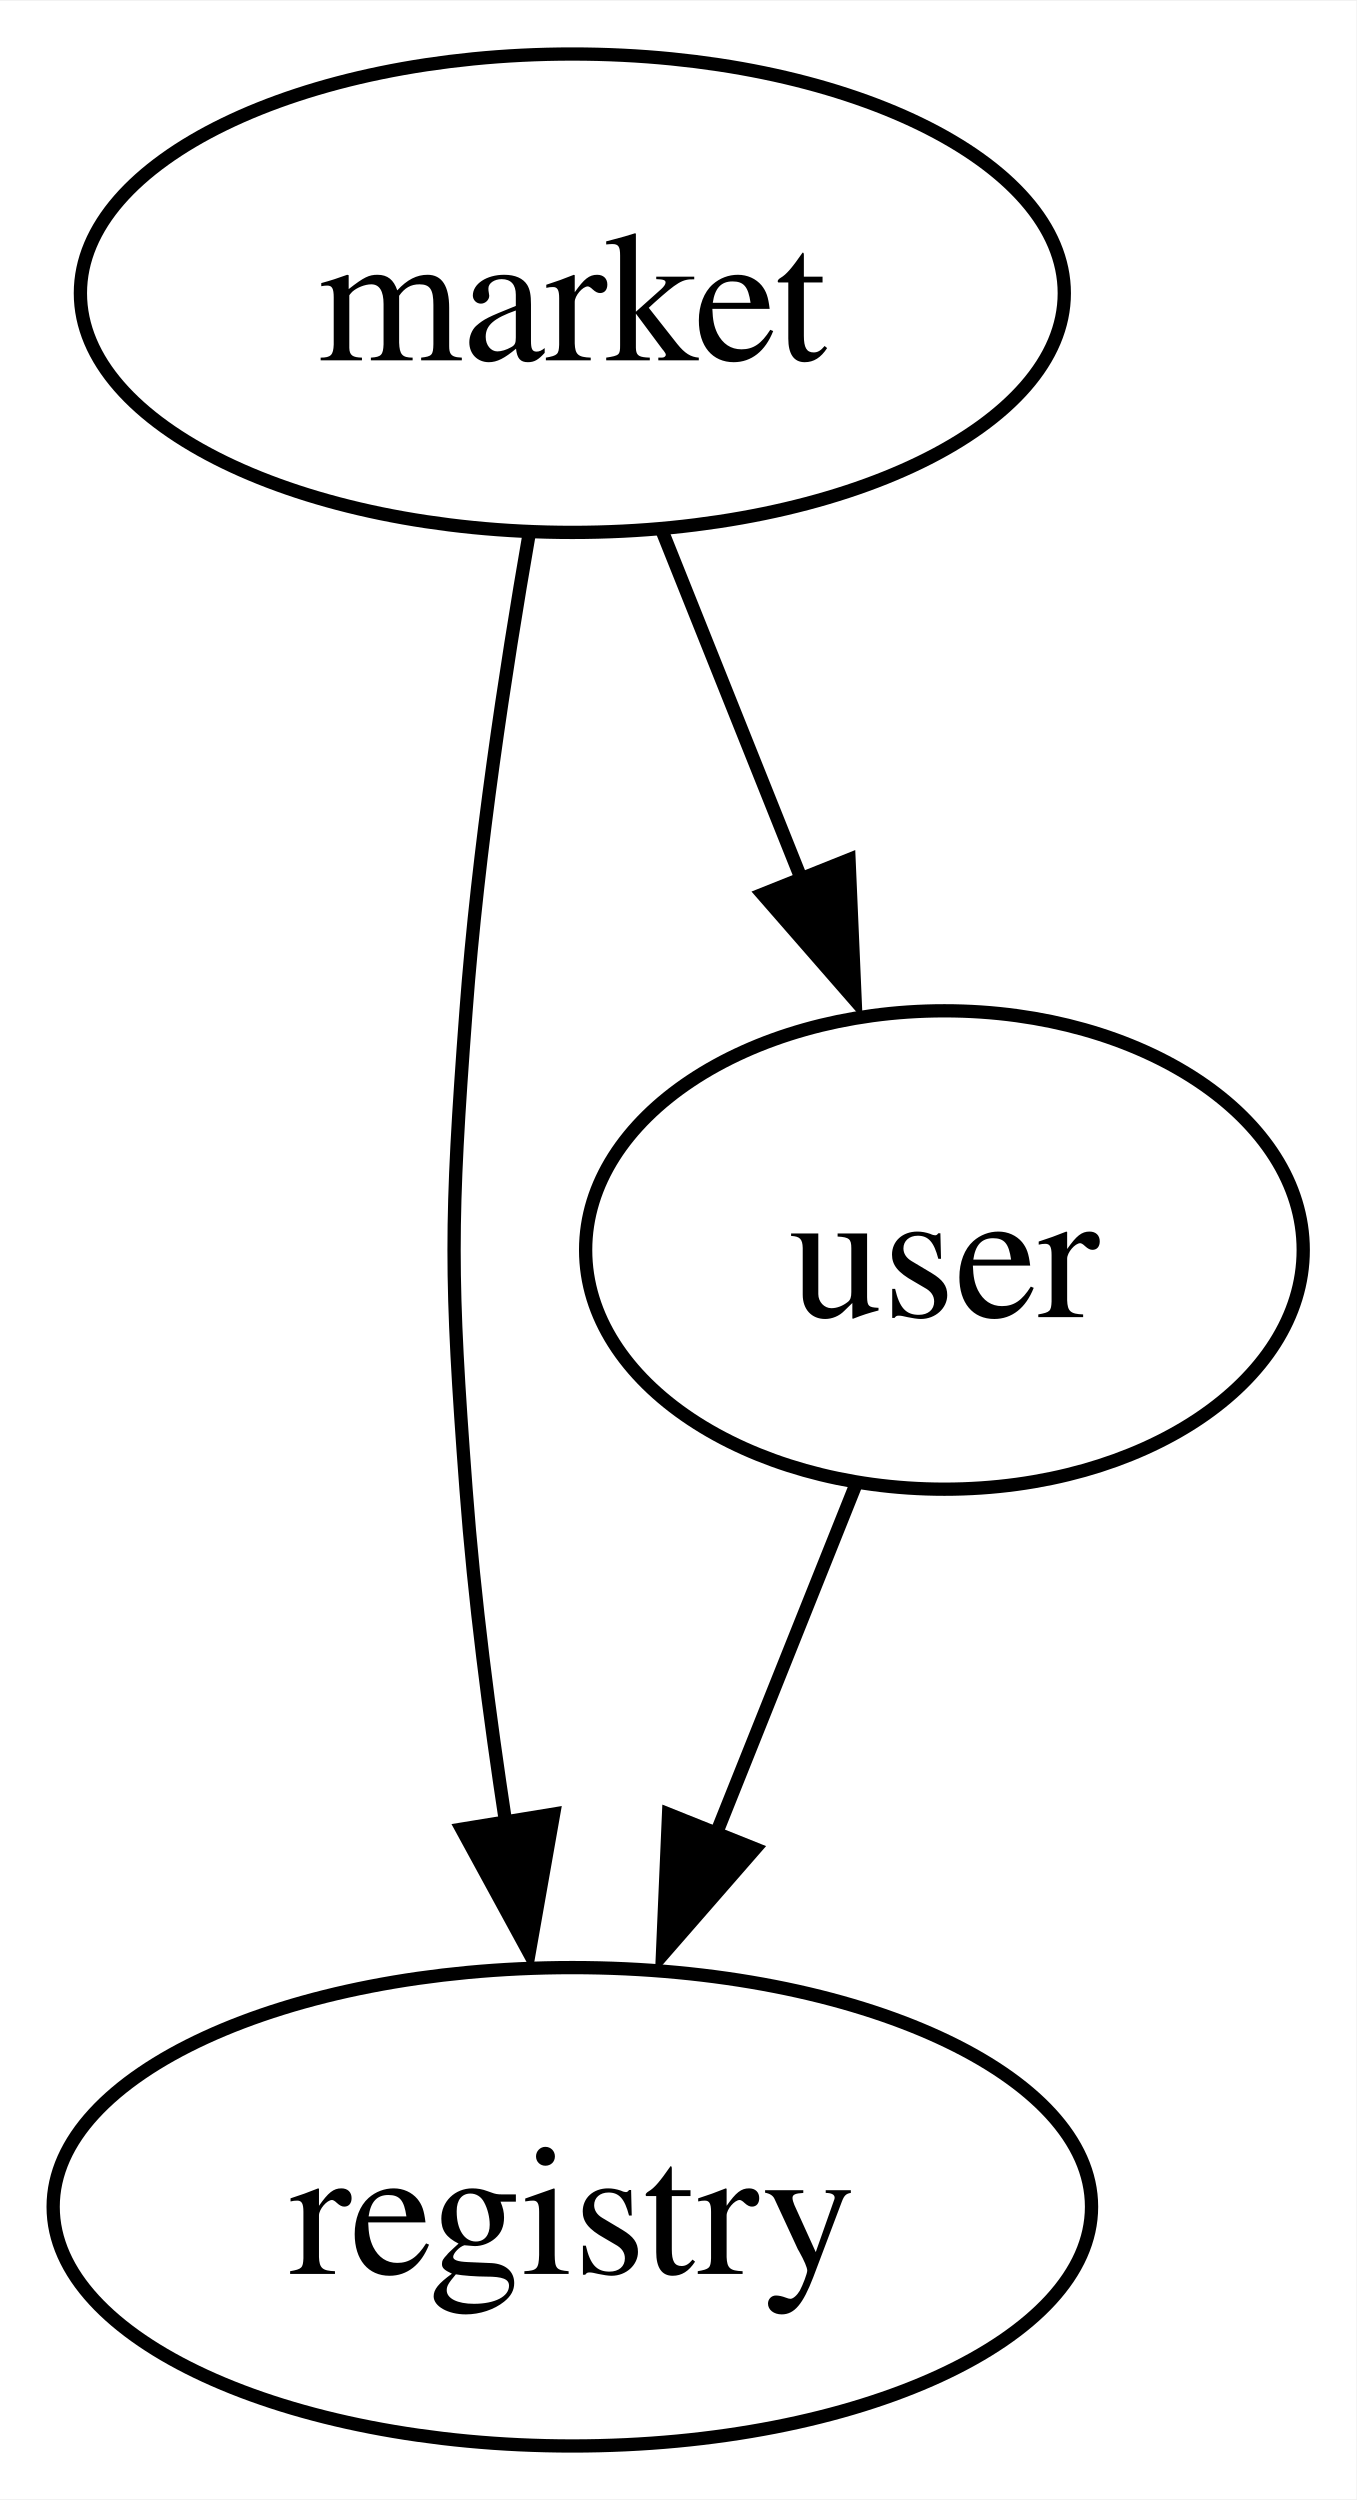
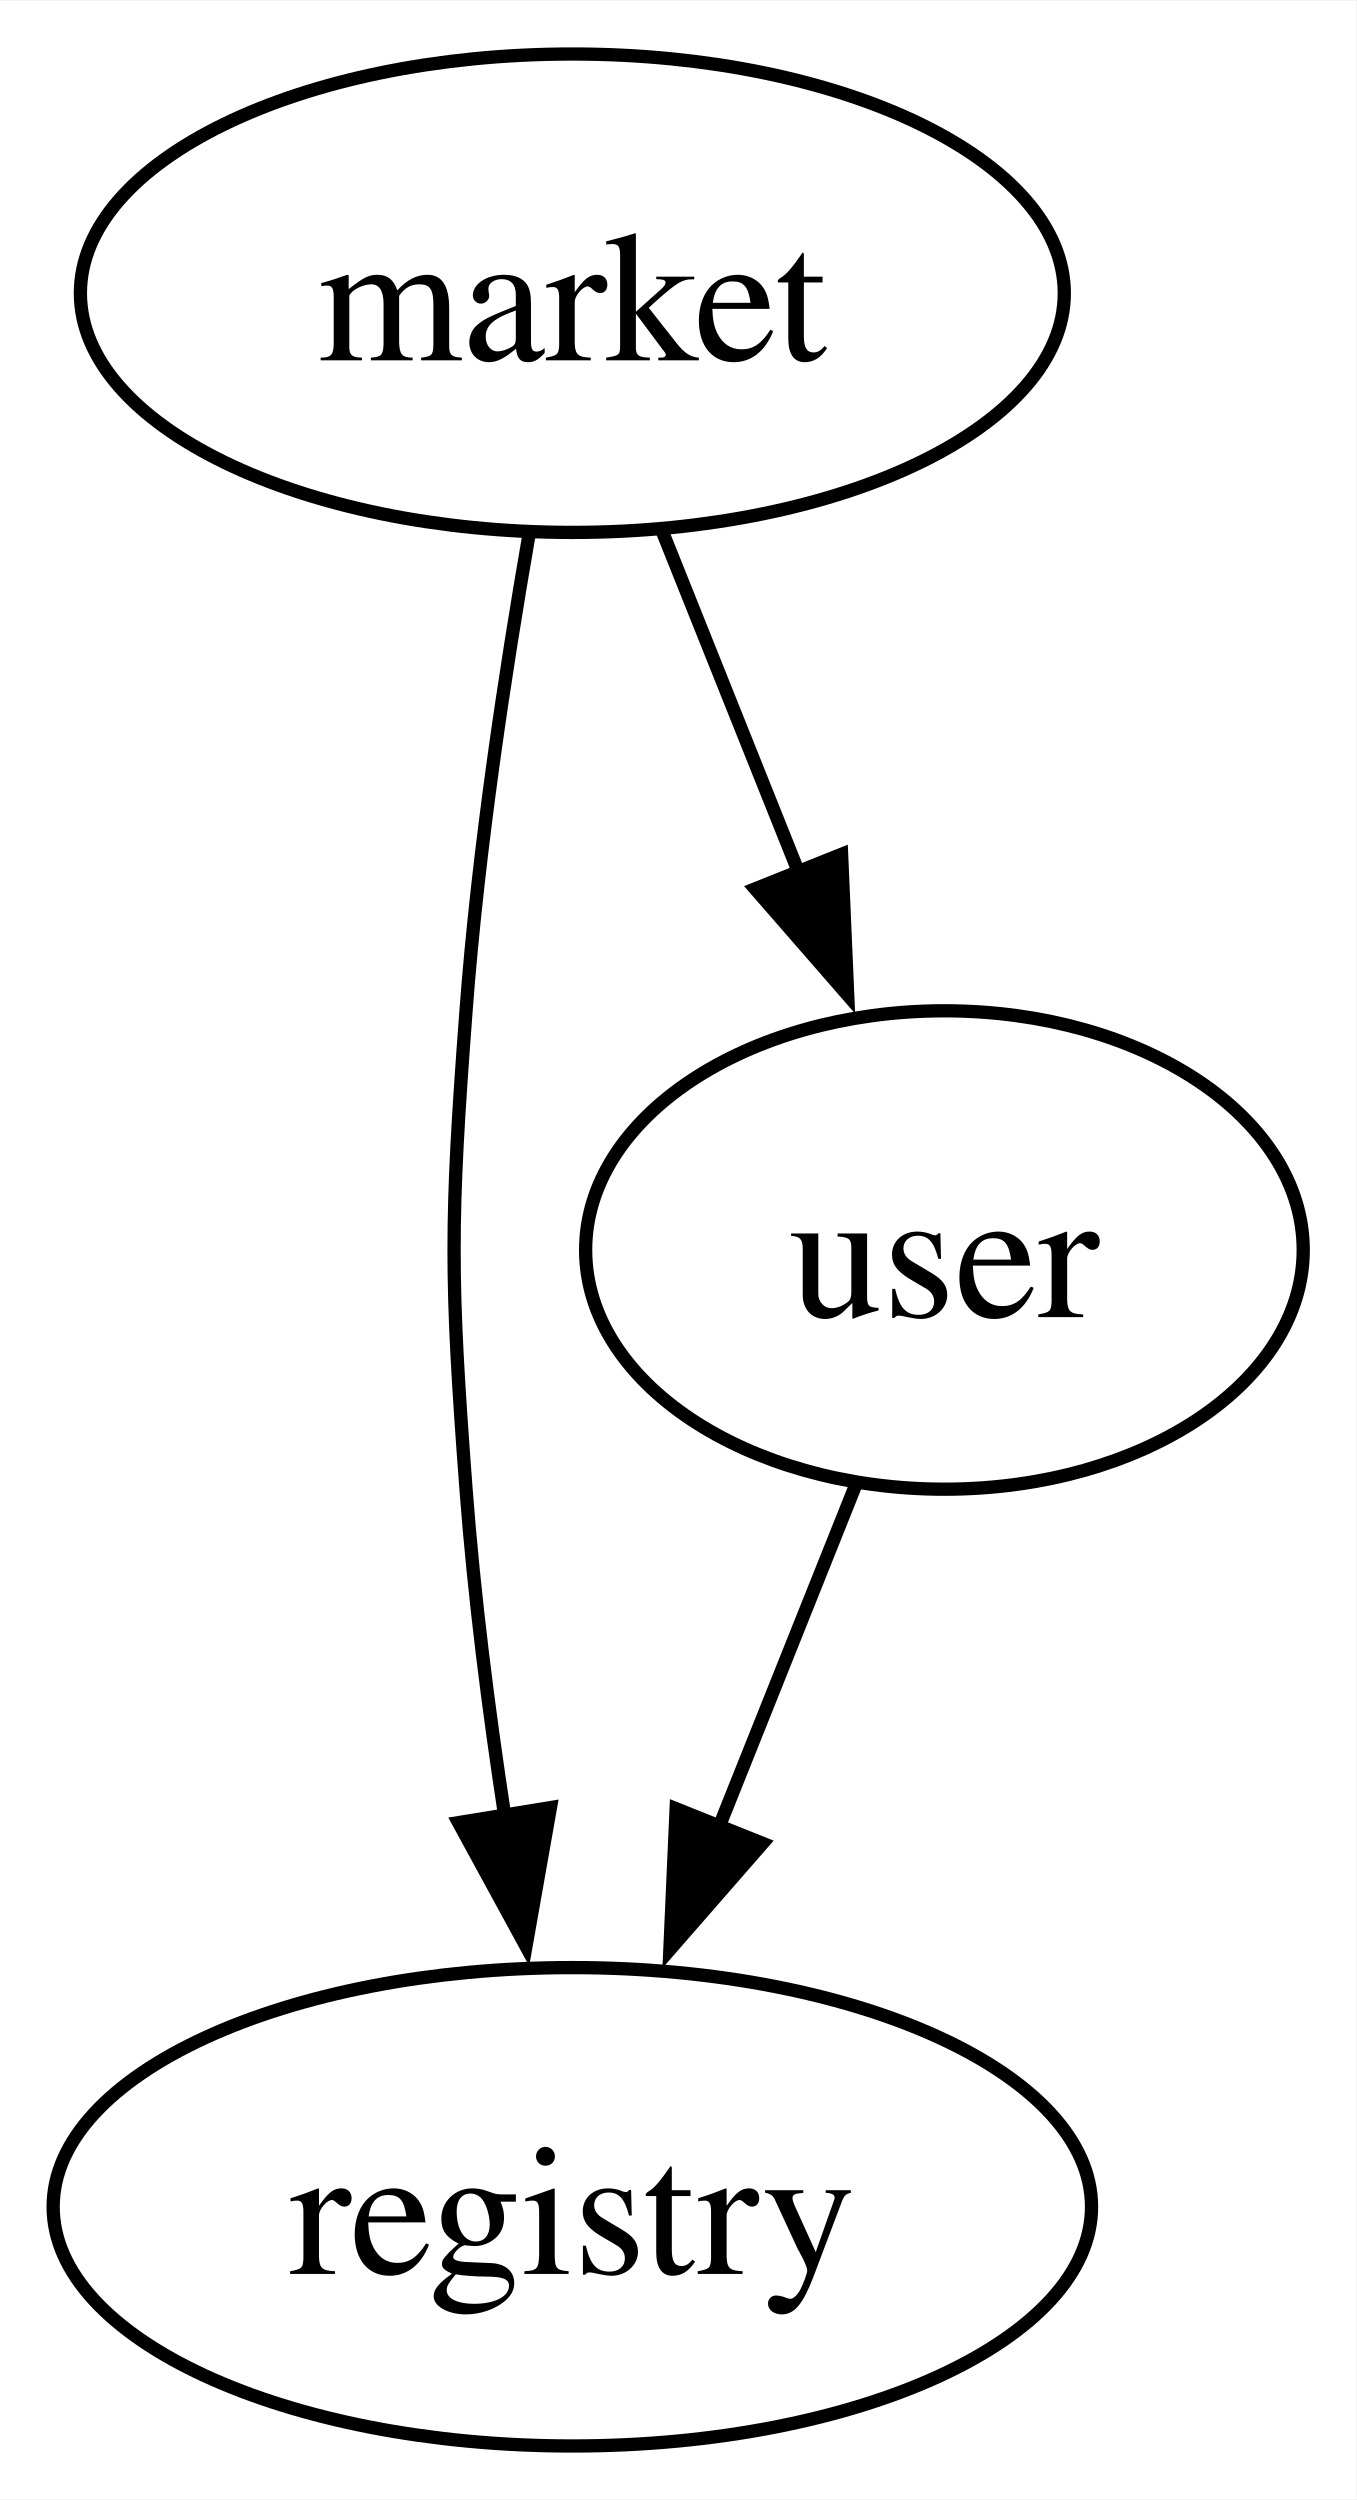
<svg xmlns="http://www.w3.org/2000/svg" width="102pt" height="188pt" viewBox="0.00 0.00 102.07 188.00">
  <g id="graph0" class="graph" transform="scale(1 1) rotate(0) translate(4 184)">
    <polygon fill="white" stroke="none" points="-4,4 -4,-184 98.07,-184 98.07,4 -4,4" />
    <g id="node1" class="node">
      <ellipse fill="none" stroke="black" cx="39.07" cy="-18" rx="39.07" ry="18" />
      <text text-anchor="middle" x="39.07" y="-12.95" font-family="Times,serif" font-size="14.00">registry</text>
    </g>
    <g id="node2" class="node">
      <ellipse fill="none" stroke="black" cx="67.07" cy="-90" rx="27" ry="18" />
      <text text-anchor="middle" x="67.07" y="-84.95" font-family="Times,serif" font-size="14.00">user</text>
    </g>
    <g id="edge1" class="edge">
-       <path fill="none" stroke="black" d="M60.43,-72.41C57.27,-64.51 53.41,-54.85 49.84,-45.94" />
-       <polygon fill="black" stroke="black" points="52.81,-44.94 45.85,-36.96 46.31,-47.54 52.81,-44.94" />
+       <path fill="none" stroke="black" d="M60.43,-72.41C57.34,-64.68 53.58,-55.27 50.08,-46.52" />
+       <polygon fill="black" stroke="black" points="53.38,-45.35 46.41,-37.36 46.88,-47.95 53.38,-45.35" />
    </g>
    <g id="node3" class="node">
      <ellipse fill="none" stroke="black" cx="39.07" cy="-162" rx="37.02" ry="18" />
      <text text-anchor="middle" x="39.07" y="-156.95" font-family="Times,serif" font-size="14.00">market</text>
    </g>
    <g id="edge2" class="edge">
-       <path fill="none" stroke="black" d="M35.82,-143.89C34.02,-133.54 31.97,-120.06 31.07,-108 29.87,-92.04 29.87,-87.96 31.07,-72 31.68,-63.8 32.83,-54.95 34.06,-46.87" />
-       <polygon fill="black" stroke="black" points="37.66,-47.55 35.82,-37.11 30.75,-46.42 37.66,-47.55" />
+       <path fill="none" stroke="black" d="M35.82,-143.89C34.02,-133.54 31.97,-120.06 31.07,-108 29.87,-92.04 29.87,-87.96 31.07,-72 31.67,-63.99 32.77,-55.35 33.98,-47.43" />
+       <polygon fill="black" stroke="black" points="37.42,-48.04 35.58,-37.61 30.51,-46.91 37.42,-48.04" />
    </g>
    <g id="edge3" class="edge">
-       <path fill="none" stroke="black" d="M45.85,-144.05C48.98,-136.23 52.77,-126.75 56.28,-117.98" />
-       <polygon fill="black" stroke="black" points="59.89,-119.37 60.35,-108.79 53.39,-116.77 59.89,-119.37" />
+       <path fill="none" stroke="black" d="M45.85,-144.05C48.94,-136.32 52.69,-126.96 56.16,-118.27" />
+       <polygon fill="black" stroke="black" points="59.33,-119.78 59.79,-109.19 52.83,-117.18 59.33,-119.78" />
    </g>
  </g>
</svg>
